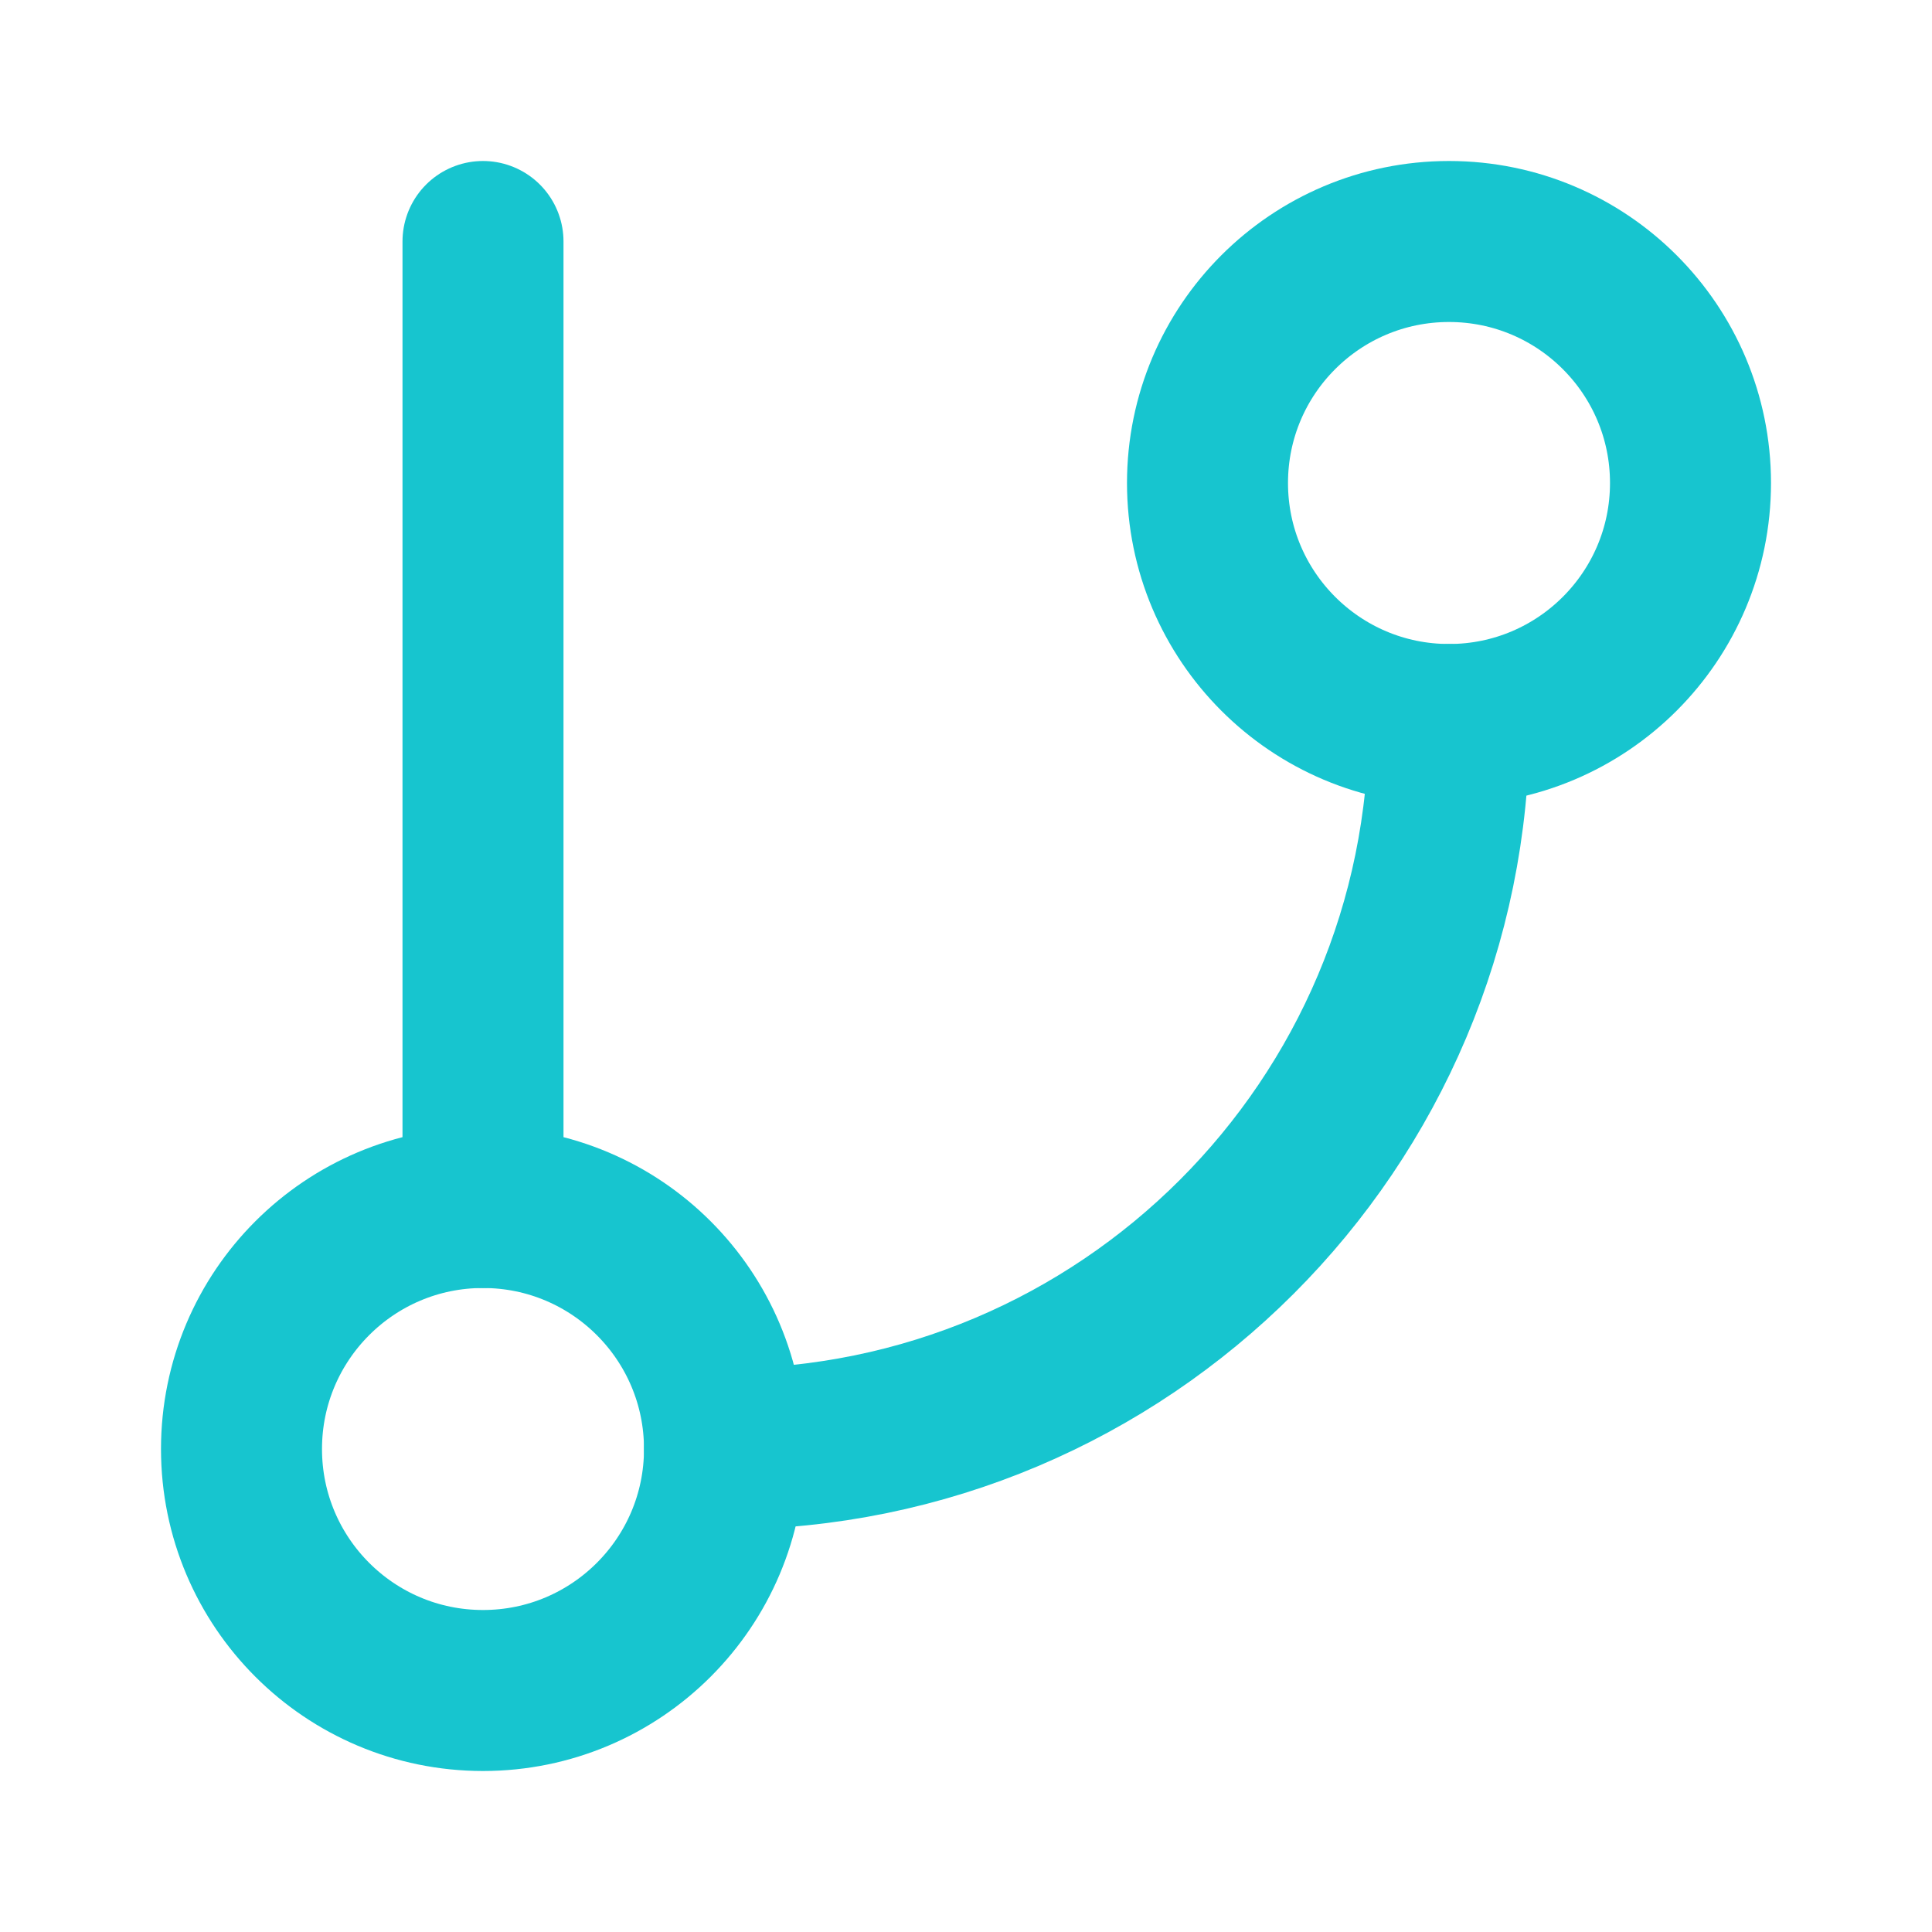
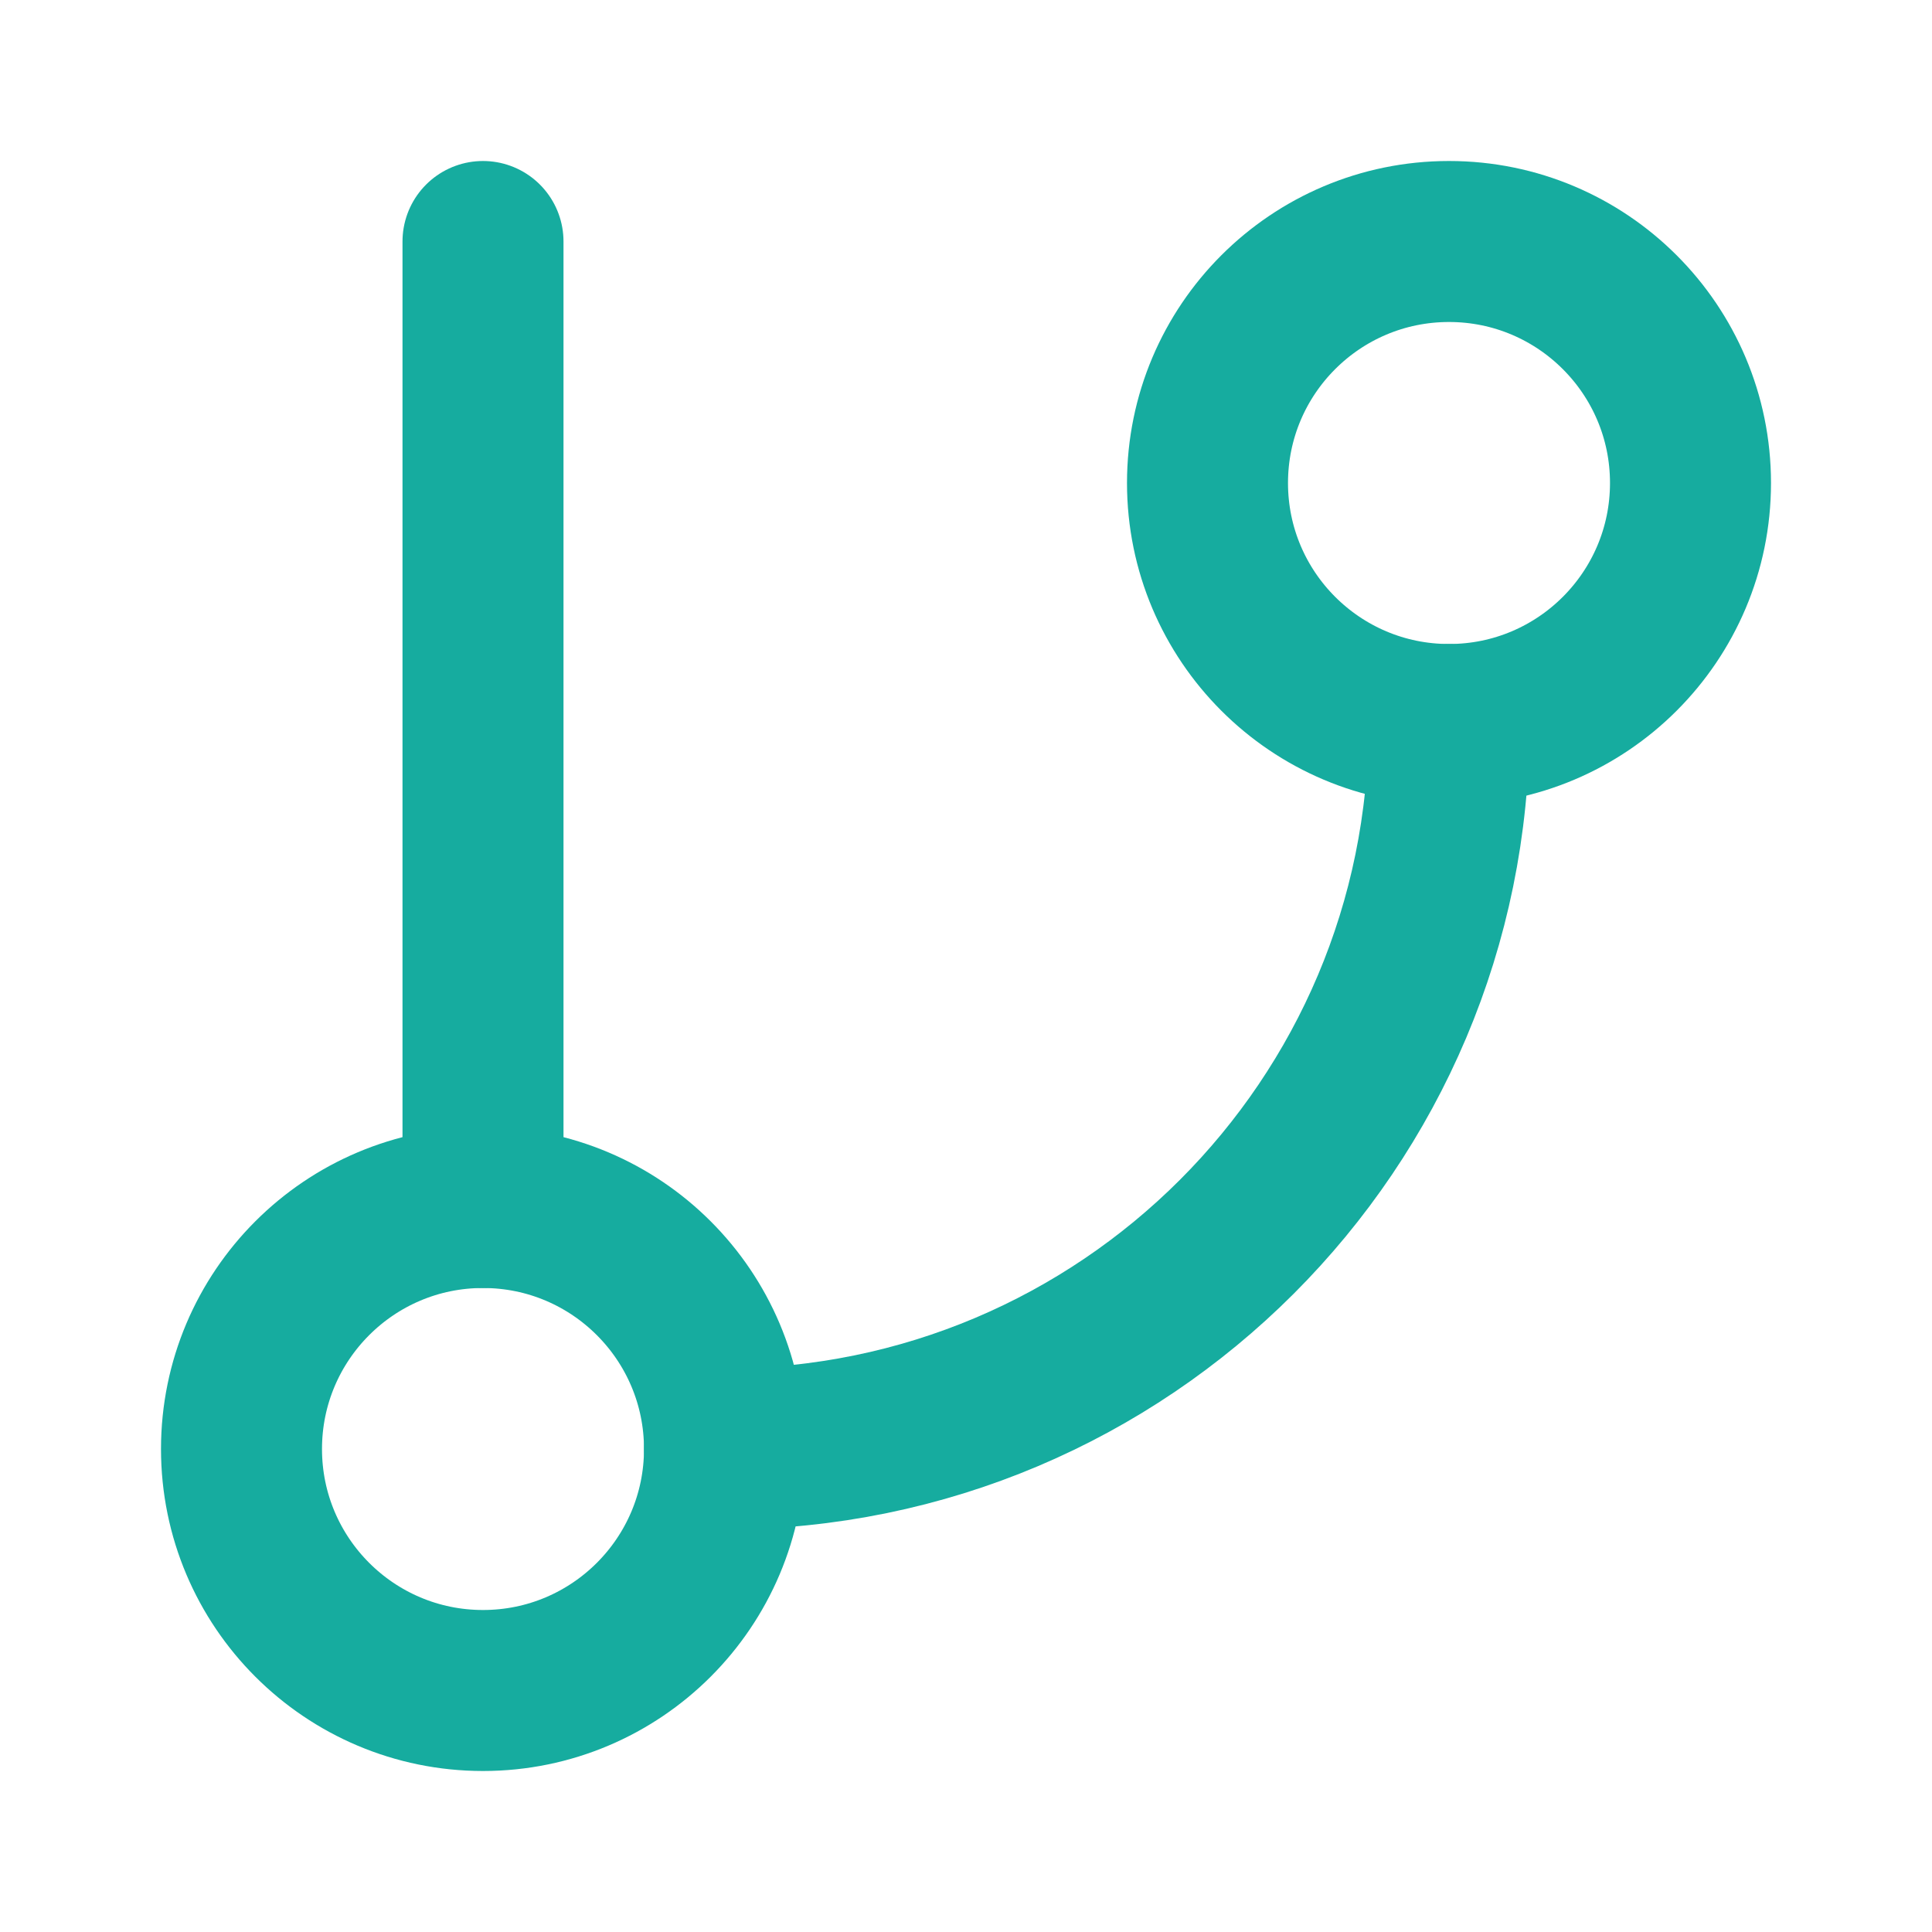
- <svg xmlns="http://www.w3.org/2000/svg" width="24" height="24" viewBox="0 0 24 24" fill="none" stroke="#17C5CF" stroke-width="2" stroke-linecap="round" stroke-linejoin="round" class="lucide lucide-git-branch w-5 h-5 text-primary">
+ <svg xmlns="http://www.w3.org/2000/svg" width="24" height="24" viewBox="0 0 24 24" fill="none" stroke="#16AC9F" stroke-width="2" stroke-linecap="round" stroke-linejoin="round" class="lucide lucide-git-branch w-5 h-5 text-primary">
  <line x1="6" x2="6" y1="3" y2="15" />
  <circle cx="18" cy="6" r="3" />
  <circle cx="6" cy="18" r="3" />
  <path d="M18 9a9 9 0 0 1-9 9" />
</svg>
